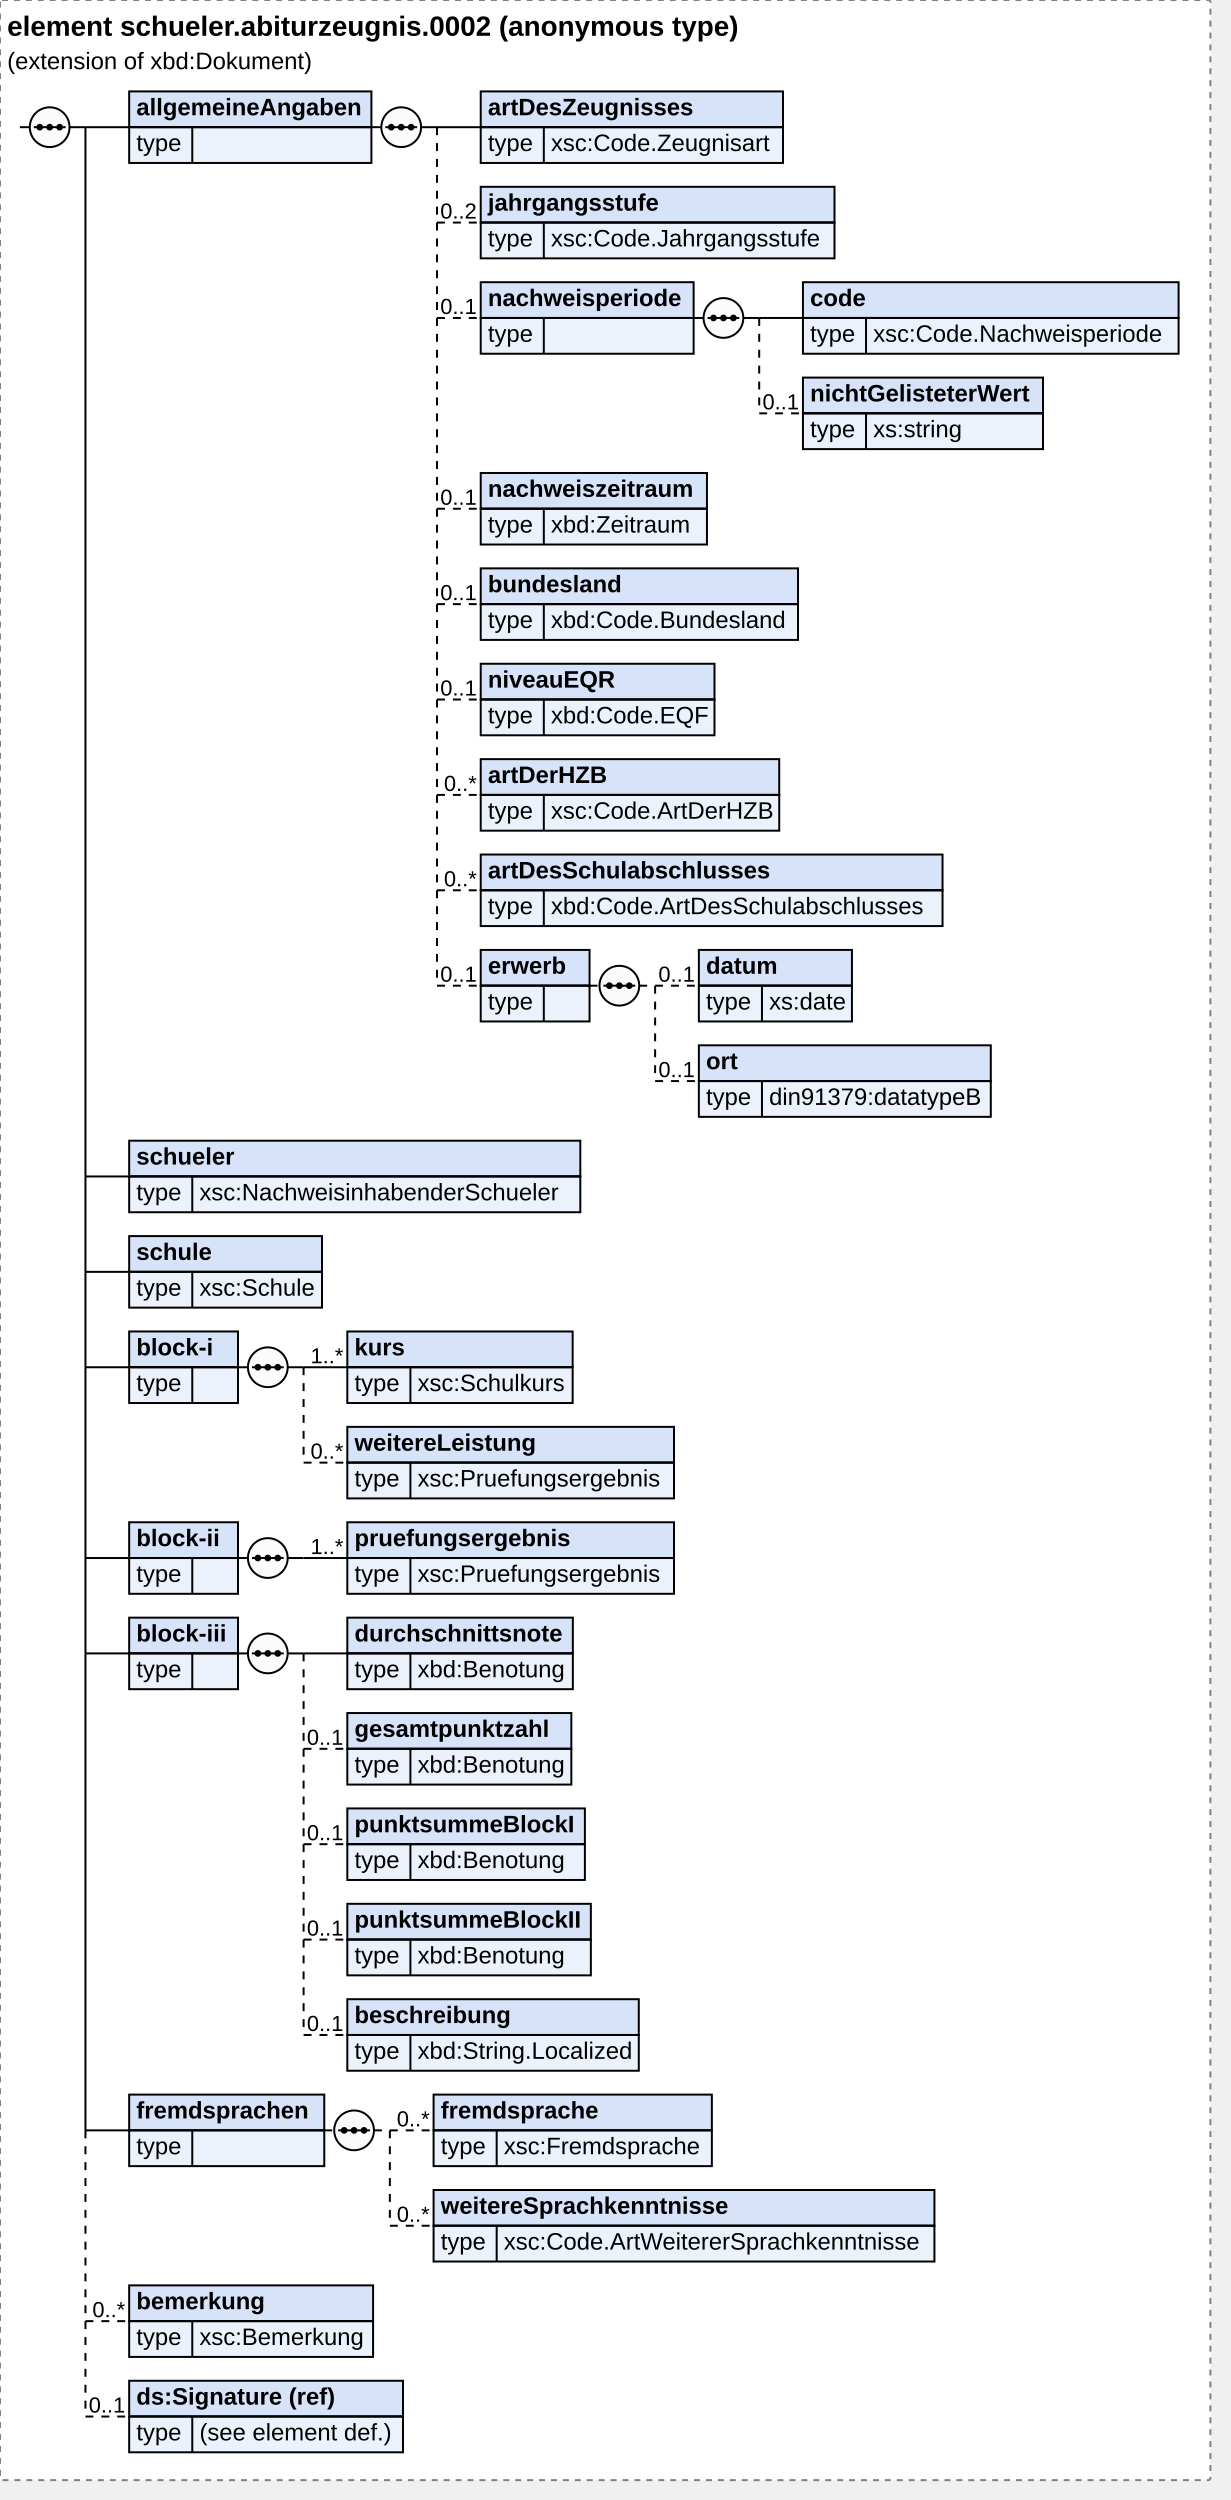
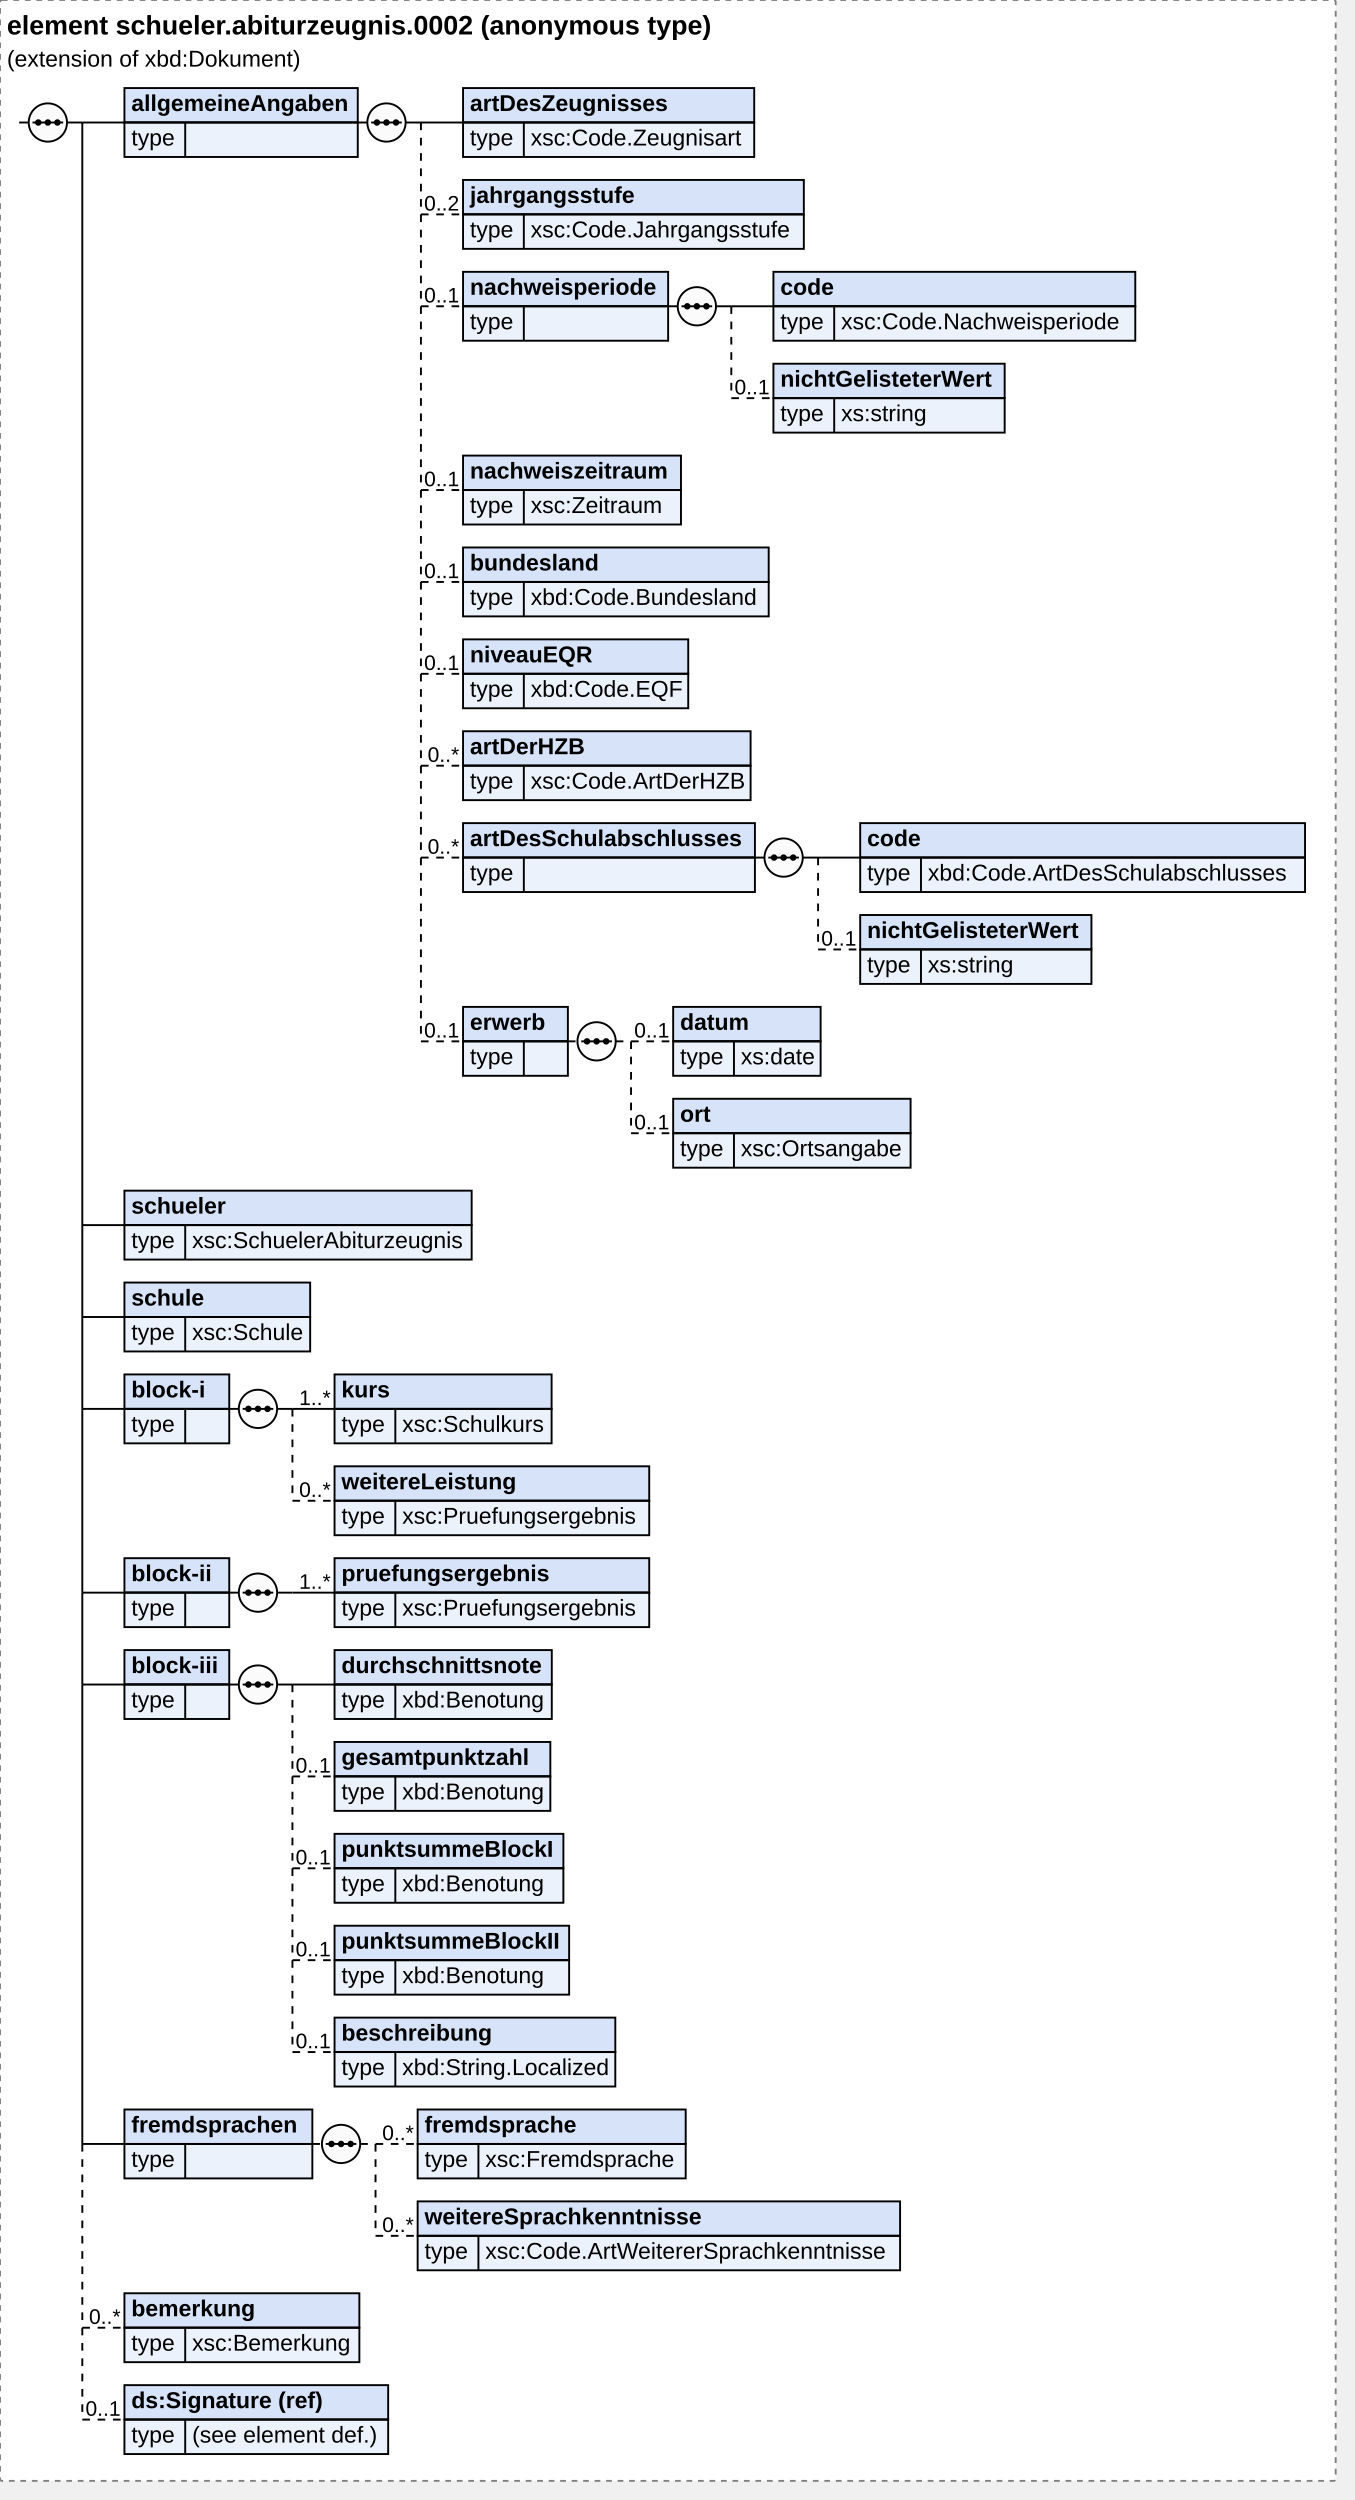
- <svg xmlns="http://www.w3.org/2000/svg" width="619.069" height="1258">
+ <svg xmlns="http://www.w3.org/2000/svg" width="707.756" height="1306">
  <defs>
    <style type="text/css">
                        text {
                            font-family: 'Arial';
                            fill: black;
                        }
                        text.at {
                            font-family: 'Arial';
                            fill: rgb(242, 152, 0);
                        }
                        line {
                            stroke: black;
                        }
                        line.type-structure {
                            stroke: black;
                        }
                        line.type-structure-optional {
                            stroke: black;
                            stroke-dasharray: 4, 4;
                        }
                        rect.attribute-upper {
                            stroke: black;
                            fill: rgb(255, 239, 211);
                        }
                        rect.element-upper {
                            stroke: black;
                            fill: rgb(215, 227, 249);
                        }
                        rect.element-lower {
                            stroke: black;
                            fill: rgb(236, 242, 252);
                        }
                        a text {
                            fill: black;
                        } 
                    </style>
  </defs>
-   <rect width="609.069" height="1248" stroke-dasharray="3,3" rx="1" ry="1" style="stroke: grey;fill: white;" />
+   <rect width="697.756" height="1296" stroke-dasharray="3,3" rx="1" ry="1" style="stroke: grey;fill: white;" />
  <text font-size="14" x="3.6" y="18" font-weight="bold">element schueler.abiturzeugnis.0002 (anonymous type)</text>
  <text font-size="12" x="3.6" y="34.8"> (extension of xbd:Dokument)</text>
  <g transform="translate(10,46)">
    <g transform="translate(55,0)">
      <rect width="121.894" height="18" class="element-upper" />
      <rect width="121.894" height="18" y="18" class="element-lower" />
      <text font-size="12" x="3.6" y="12" font-weight="bold">allgemeineAngaben</text>
      <line x1="0" y1="18" x2="121.894" y2="18" />
      <text font-size="12" fill="grey" x="3.6" y="30">type</text>
      <line x1="31.753" y1="18" x2="31.753" y2="36" />
      <g transform="translate(121.8937,0)">
        <g transform="translate(55,0)">
          <rect width="152.109" height="18" class="element-upper" />
          <rect width="152.109" height="18" y="18" class="element-lower" />
          <text font-size="12" x="3.6" y="12" font-weight="bold">artDesZeugnisses</text>
          <line x1="0" y1="18" x2="152.109" y2="18" />
          <text font-size="12" fill="grey" x="3.6" y="30">type</text>
          <line x1="31.753" y1="18" x2="31.753" y2="36" />
          <text font-size="12" x="35.353" y="30">xsc:Code.Zeugnisart</text>
          <g transform="translate(152.1094,0)" />
        </g>
        <line x1="33" y1="18" x2="55" y2="18" class="type-structure-required" />
        <text font-size="11" fill="black" x="53" y="16" text-anchor="end" />
        <line x1="33" y1="18" x2="33" y2="18" class="type-structure-required" />
        <g transform="translate(55,48)">
          <rect width="178.031" height="18" class="element-upper" />
          <rect width="178.031" height="18" y="18" class="element-lower" />
          <text font-size="12" x="3.6" y="12" font-weight="bold">jahrgangsstufe</text>
          <line x1="0" y1="18" x2="178.031" y2="18" />
          <text font-size="12" fill="grey" x="3.6" y="30">type</text>
          <line x1="31.753" y1="18" x2="31.753" y2="36" />
          <text font-size="12" x="35.353" y="30">xsc:Code.Jahrgangsstufe</text>
          <g transform="translate(178.0312,0)" />
        </g>
        <line x1="33" y1="66" x2="55" y2="66" class="type-structure-optional" />
        <text font-size="11" fill="black" x="53" y="64" text-anchor="end">0..2</text>
        <line x1="33" y1="18" x2="33" y2="66" class="type-structure-optional" />
        <g transform="translate(55,96)">
          <rect width="107.144" height="18" class="element-upper" />
          <rect width="107.144" height="18" y="18" class="element-lower" />
          <text font-size="12" x="3.6" y="12" font-weight="bold">nachweisperiode</text>
          <line x1="0" y1="18" x2="107.144" y2="18" />
          <text font-size="12" fill="grey" x="3.6" y="30">type</text>
          <line x1="31.753" y1="18" x2="31.753" y2="36" />
          <g transform="translate(107.1437,0)">
            <g transform="translate(55,0)">
              <rect width="189.031" height="18" class="element-upper" />
              <rect width="189.031" height="18" y="18" class="element-lower" />
              <text font-size="12" x="3.6" y="12" font-weight="bold">code</text>
              <line x1="0" y1="18" x2="189.031" y2="18" />
              <text font-size="12" fill="grey" x="3.6" y="30">type</text>
              <line x1="31.753" y1="18" x2="31.753" y2="36" />
              <text font-size="12" x="35.353" y="30">xsc:Code.Nachweisperiode</text>
              <g transform="translate(189.0312,0)" />
            </g>
            <line x1="33" y1="18" x2="55" y2="18" class="type-structure-required" />
            <text font-size="11" fill="black" x="53" y="16" text-anchor="end" />
            <line x1="33" y1="18" x2="33" y2="18" class="type-structure-required" />
            <g transform="translate(55,48)">
              <rect width="120.8" height="18" class="element-upper" />
              <rect width="120.8" height="18" y="18" class="element-lower" />
              <text font-size="12" x="3.6" y="12" font-weight="bold">nichtGelisteterWert</text>
              <line x1="0" y1="18" x2="120.8" y2="18" />
              <text font-size="12" fill="grey" x="3.6" y="30">type</text>
              <line x1="31.753" y1="18" x2="31.753" y2="36" />
              <text font-size="12" x="35.353" y="30">xs:string</text>
              <g transform="translate(120.8,0)" />
            </g>
            <line x1="33" y1="66" x2="55" y2="66" class="type-structure-optional" />
            <text font-size="11" fill="black" x="53" y="64" text-anchor="end">0..1</text>
            <line x1="33" y1="18" x2="33" y2="66" class="type-structure-optional" />
            <circle cx="15" cy="18" r="10" stroke="black" fill="rgb(251, 251, 251)" />
            <line x1="0" y1="18" x2="5" y2="18" class="type-structure-required" />
            <line x1="25" y1="18" x2="33" y2="18" class="type-structure-required" />
            <circle cx="10" cy="18" r="1.2" stroke="black" fill="black" />
            <circle cx="15" cy="18" r="1.2" stroke="black" fill="black" />
            <circle cx="20" cy="18" r="1.2" stroke="black" fill="black" />
            <line x1="7" y1="18" x2="23" y2="18" />
          </g>
        </g>
        <line x1="33" y1="114" x2="55" y2="114" class="type-structure-optional" />
        <text font-size="11" fill="black" x="53" y="112" text-anchor="end">0..1</text>
        <line x1="33" y1="66" x2="33" y2="114" class="type-structure-optional" />
        <g transform="translate(55,192)">
          <rect width="113.847" height="18" class="element-upper" />
          <rect width="113.847" height="18" y="18" class="element-lower" />
          <text font-size="12" x="3.6" y="12" font-weight="bold">nachweiszeitraum</text>
          <line x1="0" y1="18" x2="113.847" y2="18" />
          <text font-size="12" fill="grey" x="3.6" y="30">type</text>
          <line x1="31.753" y1="18" x2="31.753" y2="36" />
-           <text font-size="12" x="35.353" y="30">xbd:Zeitraum</text>
+           <text font-size="12" x="35.353" y="30">xsc:Zeitraum</text>
          <g transform="translate(113.8469,0)" />
        </g>
        <line x1="33" y1="210" x2="55" y2="210" class="type-structure-optional" />
        <text font-size="11" fill="black" x="53" y="208" text-anchor="end">0..1</text>
        <line x1="33" y1="114" x2="33" y2="210" class="type-structure-optional" />
        <g transform="translate(55,240)">
          <rect width="159.672" height="18" class="element-upper" />
          <rect width="159.672" height="18" y="18" class="element-lower" />
          <text font-size="12" x="3.6" y="12" font-weight="bold">bundesland</text>
          <line x1="0" y1="18" x2="159.672" y2="18" />
          <text font-size="12" fill="grey" x="3.6" y="30">type</text>
          <line x1="31.753" y1="18" x2="31.753" y2="36" />
          <text font-size="12" x="35.353" y="30">xbd:Code.Bundesland</text>
          <g transform="translate(159.6719,0)" />
        </g>
        <line x1="33" y1="258" x2="55" y2="258" class="type-structure-optional" />
        <text font-size="11" fill="black" x="53" y="256" text-anchor="end">0..1</text>
        <line x1="33" y1="210" x2="33" y2="258" class="type-structure-optional" />
        <g transform="translate(55,288)">
          <rect width="117.641" height="18" class="element-upper" />
          <rect width="117.641" height="18" y="18" class="element-lower" />
          <text font-size="12" x="3.6" y="12" font-weight="bold">niveauEQR</text>
          <line x1="0" y1="18" x2="117.641" y2="18" />
          <text font-size="12" fill="grey" x="3.6" y="30">type</text>
          <line x1="31.753" y1="18" x2="31.753" y2="36" />
          <text font-size="12" x="35.353" y="30">xbd:Code.EQF</text>
          <g transform="translate(117.6406,0)" />
        </g>
        <line x1="33" y1="306" x2="55" y2="306" class="type-structure-optional" />
        <text font-size="11" fill="black" x="53" y="304" text-anchor="end">0..1</text>
        <line x1="33" y1="258" x2="33" y2="306" class="type-structure-optional" />
        <g transform="translate(55,336)">
          <rect width="150.219" height="18" class="element-upper" />
          <rect width="150.219" height="18" y="18" class="element-lower" />
          <text font-size="12" x="3.6" y="12" font-weight="bold">artDerHZB</text>
          <line x1="0" y1="18" x2="150.219" y2="18" />
          <text font-size="12" fill="grey" x="3.6" y="30">type</text>
          <line x1="31.753" y1="18" x2="31.753" y2="36" />
          <text font-size="12" x="35.353" y="30">xsc:Code.ArtDerHZB</text>
          <g transform="translate(150.2188,0)" />
        </g>
        <line x1="33" y1="354" x2="55" y2="354" class="type-structure-optional" />
        <text font-size="11" fill="black" x="53" y="352" text-anchor="end">0..*</text>
        <line x1="33" y1="306" x2="33" y2="354" class="type-structure-optional" />
        <g transform="translate(55,384)">
-           <rect width="232.391" height="18" class="element-upper" />
-           <rect width="232.391" height="18" y="18" class="element-lower" />
+           <rect width="152.472" height="18" class="element-upper" />
+           <rect width="152.472" height="18" y="18" class="element-lower" />
          <text font-size="12" x="3.6" y="12" font-weight="bold">artDesSchulabschlusses</text>
-           <line x1="0" y1="18" x2="232.391" y2="18" />
-           <text font-size="12" fill="grey" x="3.6" y="30">type</text>
-           <line x1="31.753" y1="18" x2="31.753" y2="36" />
-           <text font-size="12" x="35.353" y="30">xbd:Code.ArtDesSchulabschlusses</text>
-           <g transform="translate(232.3906,0)" />
+           <line x1="0" y1="18" x2="152.472" y2="18" />
+           <text font-size="12" fill="grey" x="3.6" y="30">type</text>
+           <line x1="31.753" y1="18" x2="31.753" y2="36" />
+           <g transform="translate(152.4719,0)">
+             <g transform="translate(55,0)">
+               <rect width="232.391" height="18" class="element-upper" />
+               <rect width="232.391" height="18" y="18" class="element-lower" />
+               <text font-size="12" x="3.6" y="12" font-weight="bold">code</text>
+               <line x1="0" y1="18" x2="232.391" y2="18" />
+               <text font-size="12" fill="grey" x="3.6" y="30">type</text>
+               <line x1="31.753" y1="18" x2="31.753" y2="36" />
+               <text font-size="12" x="35.353" y="30">xbd:Code.ArtDesSchulabschlusses</text>
+               <g transform="translate(232.3906,0)" />
+             </g>
+             <line x1="33" y1="18" x2="55" y2="18" class="type-structure-required" />
+             <text font-size="11" fill="black" x="53" y="16" text-anchor="end" />
+             <line x1="33" y1="18" x2="33" y2="18" class="type-structure-required" />
+             <g transform="translate(55,48)">
+               <rect width="120.8" height="18" class="element-upper" />
+               <rect width="120.8" height="18" y="18" class="element-lower" />
+               <text font-size="12" x="3.6" y="12" font-weight="bold">nichtGelisteterWert</text>
+               <line x1="0" y1="18" x2="120.8" y2="18" />
+               <text font-size="12" fill="grey" x="3.6" y="30">type</text>
+               <line x1="31.753" y1="18" x2="31.753" y2="36" />
+               <text font-size="12" x="35.353" y="30">xs:string</text>
+               <g transform="translate(120.8,0)" />
+             </g>
+             <line x1="33" y1="66" x2="55" y2="66" class="type-structure-optional" />
+             <text font-size="11" fill="black" x="53" y="64" text-anchor="end">0..1</text>
+             <line x1="33" y1="18" x2="33" y2="66" class="type-structure-optional" />
+             <circle cx="15" cy="18" r="10" stroke="black" fill="rgb(251, 251, 251)" />
+             <line x1="0" y1="18" x2="5" y2="18" class="type-structure-required" />
+             <line x1="25" y1="18" x2="33" y2="18" class="type-structure-required" />
+             <circle cx="10" cy="18" r="1.2" stroke="black" fill="black" />
+             <circle cx="15" cy="18" r="1.2" stroke="black" fill="black" />
+             <circle cx="20" cy="18" r="1.2" stroke="black" fill="black" />
+             <line x1="7" y1="18" x2="23" y2="18" />
+           </g>
        </g>
        <line x1="33" y1="402" x2="55" y2="402" class="type-structure-optional" />
        <text font-size="11" fill="black" x="53" y="400" text-anchor="end">0..*</text>
        <line x1="33" y1="354" x2="33" y2="402" class="type-structure-optional" />
-         <g transform="translate(55,432)">
+         <g transform="translate(55,480)">
          <rect width="54.766" height="18" class="element-upper" />
          <rect width="54.766" height="18" y="18" class="element-lower" />
          <text font-size="12" x="3.6" y="12" font-weight="bold">erwerb</text>
          <line x1="0" y1="18" x2="54.766" y2="18" />
          <text font-size="12" fill="grey" x="3.6" y="30">type</text>
          <line x1="31.753" y1="18" x2="31.753" y2="36" />
          <g transform="translate(54.76562,0)">
            <g transform="translate(55,0)">
              <rect width="77.031" height="18" class="element-upper" />
              <rect width="77.031" height="18" y="18" class="element-lower" />
              <text font-size="12" x="3.6" y="12" font-weight="bold">datum</text>
              <line x1="0" y1="18" x2="77.031" y2="18" />
              <text font-size="12" fill="grey" x="3.6" y="30">type</text>
              <line x1="31.753" y1="18" x2="31.753" y2="36" />
              <text font-size="12" x="35.353" y="30">xs:date</text>
              <g transform="translate(77.03125,0)" />
            </g>
            <line x1="33" y1="18" x2="55" y2="18" class="type-structure-optional" />
            <text font-size="11" fill="black" x="53" y="16" text-anchor="end">0..1</text>
            <line x1="33" y1="18" x2="33" y2="18" class="type-structure-optional" />
            <g transform="translate(55,48)">
-               <rect width="146.906" height="18" class="element-upper" />
-               <rect width="146.906" height="18" y="18" class="element-lower" />
+               <rect width="124.031" height="18" class="element-upper" />
+               <rect width="124.031" height="18" y="18" class="element-lower" />
              <text font-size="12" x="3.6" y="12" font-weight="bold">ort</text>
-               <line x1="0" y1="18" x2="146.906" y2="18" />
+               <line x1="0" y1="18" x2="124.031" y2="18" />
              <text font-size="12" fill="grey" x="3.6" y="30">type</text>
              <line x1="31.753" y1="18" x2="31.753" y2="36" />
-               <text font-size="12" x="35.353" y="30">din91379:datatypeB</text>
-               <g transform="translate(146.9062,0)" />
+               <text font-size="12" x="35.353" y="30">xsc:Ortsangabe</text>
+               <g transform="translate(124.0312,0)" />
            </g>
            <line x1="33" y1="66" x2="55" y2="66" class="type-structure-optional" />
            <text font-size="11" fill="black" x="53" y="64" text-anchor="end">0..1</text>
            <line x1="33" y1="18" x2="33" y2="66" class="type-structure-optional" />
            <circle cx="15" cy="18" r="10" stroke="black" fill="rgb(251, 251, 251)" />
            <line x1="0" y1="18" x2="5" y2="18" class="type-structure-optional" />
            <line x1="25" y1="18" x2="33" y2="18" class="type-structure-optional" />
            <circle cx="10" cy="18" r="1.2" stroke="black" fill="black" />
            <circle cx="15" cy="18" r="1.2" stroke="black" fill="black" />
            <circle cx="20" cy="18" r="1.2" stroke="black" fill="black" />
            <line x1="7" y1="18" x2="23" y2="18" />
          </g>
        </g>
-         <line x1="33" y1="450" x2="55" y2="450" class="type-structure-optional" />
-         <text font-size="11" fill="black" x="53" y="448" text-anchor="end">0..1</text>
-         <line x1="33" y1="402" x2="33" y2="450" class="type-structure-optional" />
+         <line x1="33" y1="498" x2="55" y2="498" class="type-structure-optional" />
+         <text font-size="11" fill="black" x="53" y="496" text-anchor="end">0..1</text>
+         <line x1="33" y1="402" x2="33" y2="498" class="type-structure-optional" />
        <circle cx="15" cy="18" r="10" stroke="black" fill="rgb(251, 251, 251)" />
        <line x1="0" y1="18" x2="5" y2="18" class="type-structure-required" />
        <line x1="25" y1="18" x2="33" y2="18" class="type-structure-required" />
        <circle cx="10" cy="18" r="1.2" stroke="black" fill="black" />
        <circle cx="15" cy="18" r="1.2" stroke="black" fill="black" />
        <circle cx="20" cy="18" r="1.2" stroke="black" fill="black" />
        <line x1="7" y1="18" x2="23" y2="18" />
      </g>
    </g>
    <line x1="33" y1="18" x2="55" y2="18" class="type-structure-required" />
    <text font-size="11" fill="black" x="53" y="16" text-anchor="end" />
    <line x1="33" y1="18" x2="33" y2="18" class="type-structure-required" />
-     <g transform="translate(55,528)">
-       <rect width="227.016" height="18" class="element-upper" />
-       <rect width="227.016" height="18" y="18" class="element-lower" />
+     <g transform="translate(55,576)">
+       <rect width="181.391" height="18" class="element-upper" />
+       <rect width="181.391" height="18" y="18" class="element-lower" />
      <text font-size="12" x="3.6" y="12" font-weight="bold">schueler</text>
-       <line x1="0" y1="18" x2="227.016" y2="18" />
-       <text font-size="12" fill="grey" x="3.6" y="30">type</text>
-       <line x1="31.753" y1="18" x2="31.753" y2="36" />
-       <text font-size="12" x="35.353" y="30">xsc:NachweisinhabenderSchueler</text>
-       <g transform="translate(227.0156,0)" />
-     </g>
-     <line x1="33" y1="546" x2="55" y2="546" class="type-structure-required" />
-     <text font-size="11" fill="black" x="53" y="544" text-anchor="end" />
-     <line x1="33" y1="18" x2="33" y2="546" class="type-structure-required" />
-     <g transform="translate(55,576)">
+       <line x1="0" y1="18" x2="181.391" y2="18" />
+       <text font-size="12" fill="grey" x="3.6" y="30">type</text>
+       <line x1="31.753" y1="18" x2="31.753" y2="36" />
+       <text font-size="12" x="35.353" y="30">xsc:SchuelerAbiturzeugnis</text>
+       <g transform="translate(181.3906,0)" />
+     </g>
+     <line x1="33" y1="594" x2="55" y2="594" class="type-structure-required" />
+     <text font-size="11" fill="black" x="53" y="592" text-anchor="end" />
+     <line x1="33" y1="18" x2="33" y2="594" class="type-structure-required" />
+     <g transform="translate(55,624)">
      <rect width="97.031" height="18" class="element-upper" />
      <rect width="97.031" height="18" y="18" class="element-lower" />
      <text font-size="12" x="3.6" y="12" font-weight="bold">schule</text>
      <line x1="0" y1="18" x2="97.031" y2="18" />
      <text font-size="12" fill="grey" x="3.6" y="30">type</text>
      <line x1="31.753" y1="18" x2="31.753" y2="36" />
      <text font-size="12" x="35.353" y="30">xsc:Schule</text>
      <g transform="translate(97.03125,0)" />
    </g>
-     <line x1="33" y1="594" x2="55" y2="594" class="type-structure-required" />
-     <text font-size="11" fill="black" x="53" y="592" text-anchor="end" />
-     <line x1="33" y1="546" x2="33" y2="594" class="type-structure-required" />
-     <g transform="translate(55,624)">
+     <line x1="33" y1="642" x2="55" y2="642" class="type-structure-required" />
+     <text font-size="11" fill="black" x="53" y="640" text-anchor="end" />
+     <line x1="33" y1="594" x2="33" y2="642" class="type-structure-required" />
+     <g transform="translate(55,672)">
      <rect width="54.766" height="18" class="element-upper" />
      <rect width="54.766" height="18" y="18" class="element-lower" />
      <text font-size="12" x="3.6" y="12" font-weight="bold">block-i</text>
      <line x1="0" y1="18" x2="54.766" y2="18" />
      <text font-size="12" fill="grey" x="3.6" y="30">type</text>
      <line x1="31.753" y1="18" x2="31.753" y2="36" />
      <g transform="translate(54.76562,0)">
        <g transform="translate(55,0)">
          <rect width="113.391" height="18" class="element-upper" />
          <rect width="113.391" height="18" y="18" class="element-lower" />
          <text font-size="12" x="3.6" y="12" font-weight="bold">kurs</text>
          <line x1="0" y1="18" x2="113.391" y2="18" />
          <text font-size="12" fill="grey" x="3.6" y="30">type</text>
          <line x1="31.753" y1="18" x2="31.753" y2="36" />
          <text font-size="12" x="35.353" y="30">xsc:Schulkurs</text>
          <g transform="translate(113.3906,0)" />
        </g>
        <line x1="33" y1="18" x2="55" y2="18" class="type-structure-required" />
        <text font-size="11" fill="black" x="53" y="16" text-anchor="end">1..*</text>
        <line x1="33" y1="18" x2="33" y2="18" class="type-structure-required" />
        <g transform="translate(55,48)">
          <rect width="164.391" height="18" class="element-upper" />
          <rect width="164.391" height="18" y="18" class="element-lower" />
          <text font-size="12" x="3.6" y="12" font-weight="bold">weitereLeistung</text>
          <line x1="0" y1="18" x2="164.391" y2="18" />
          <text font-size="12" fill="grey" x="3.6" y="30">type</text>
          <line x1="31.753" y1="18" x2="31.753" y2="36" />
          <text font-size="12" x="35.353" y="30">xsc:Pruefungsergebnis</text>
          <g transform="translate(164.3906,0)" />
        </g>
        <line x1="33" y1="66" x2="55" y2="66" class="type-structure-optional" />
        <text font-size="11" fill="black" x="53" y="64" text-anchor="end">0..*</text>
        <line x1="33" y1="18" x2="33" y2="66" class="type-structure-optional" />
        <circle cx="15" cy="18" r="10" stroke="black" fill="rgb(251, 251, 251)" />
        <line x1="0" y1="18" x2="5" y2="18" class="type-structure-required" />
        <line x1="25" y1="18" x2="33" y2="18" class="type-structure-required" />
        <circle cx="10" cy="18" r="1.2" stroke="black" fill="black" />
        <circle cx="15" cy="18" r="1.2" stroke="black" fill="black" />
        <circle cx="20" cy="18" r="1.2" stroke="black" fill="black" />
        <line x1="7" y1="18" x2="23" y2="18" />
      </g>
    </g>
-     <line x1="33" y1="642" x2="55" y2="642" class="type-structure-required" />
-     <text font-size="11" fill="black" x="53" y="640" text-anchor="end" />
-     <line x1="33" y1="594" x2="33" y2="642" class="type-structure-required" />
-     <g transform="translate(55,720)">
+     <line x1="33" y1="690" x2="55" y2="690" class="type-structure-required" />
+     <text font-size="11" fill="black" x="53" y="688" text-anchor="end" />
+     <line x1="33" y1="642" x2="33" y2="690" class="type-structure-required" />
+     <g transform="translate(55,768)">
      <rect width="54.766" height="18" class="element-upper" />
      <rect width="54.766" height="18" y="18" class="element-lower" />
      <text font-size="12" x="3.6" y="12" font-weight="bold">block-ii</text>
      <line x1="0" y1="18" x2="54.766" y2="18" />
      <text font-size="12" fill="grey" x="3.6" y="30">type</text>
      <line x1="31.753" y1="18" x2="31.753" y2="36" />
      <g transform="translate(54.76562,0)">
        <g transform="translate(55,0)">
          <rect width="164.391" height="18" class="element-upper" />
          <rect width="164.391" height="18" y="18" class="element-lower" />
          <text font-size="12" x="3.6" y="12" font-weight="bold">pruefungsergebnis</text>
          <line x1="0" y1="18" x2="164.391" y2="18" />
          <text font-size="12" fill="grey" x="3.6" y="30">type</text>
          <line x1="31.753" y1="18" x2="31.753" y2="36" />
          <text font-size="12" x="35.353" y="30">xsc:Pruefungsergebnis</text>
          <g transform="translate(164.3906,0)" />
        </g>
        <line x1="33" y1="18" x2="55" y2="18" class="type-structure-required" />
        <text font-size="11" fill="black" x="53" y="16" text-anchor="end">1..*</text>
        <line x1="33" y1="18" x2="33" y2="18" class="type-structure-required" />
        <circle cx="15" cy="18" r="10" stroke="black" fill="rgb(251, 251, 251)" />
        <line x1="0" y1="18" x2="5" y2="18" class="type-structure-required" />
        <line x1="25" y1="18" x2="33" y2="18" class="type-structure-required" />
        <circle cx="10" cy="18" r="1.2" stroke="black" fill="black" />
        <circle cx="15" cy="18" r="1.2" stroke="black" fill="black" />
        <circle cx="20" cy="18" r="1.2" stroke="black" fill="black" />
        <line x1="7" y1="18" x2="23" y2="18" />
      </g>
    </g>
-     <line x1="33" y1="738" x2="55" y2="738" class="type-structure-required" />
-     <text font-size="11" fill="black" x="53" y="736" text-anchor="end" />
-     <line x1="33" y1="642" x2="33" y2="738" class="type-structure-required" />
-     <g transform="translate(55,768)">
+     <line x1="33" y1="786" x2="55" y2="786" class="type-structure-required" />
+     <text font-size="11" fill="black" x="53" y="784" text-anchor="end" />
+     <line x1="33" y1="690" x2="33" y2="786" class="type-structure-required" />
+     <g transform="translate(55,816)">
      <rect width="54.766" height="18" class="element-upper" />
      <rect width="54.766" height="18" y="18" class="element-lower" />
      <text font-size="12" x="3.6" y="12" font-weight="bold">block-iii</text>
      <line x1="0" y1="18" x2="54.766" y2="18" />
      <text font-size="12" fill="grey" x="3.6" y="30">type</text>
      <line x1="31.753" y1="18" x2="31.753" y2="36" />
      <g transform="translate(54.76562,0)">
        <g transform="translate(55,0)">
          <rect width="113.487" height="18" class="element-upper" />
          <rect width="113.487" height="18" y="18" class="element-lower" />
          <text font-size="12" x="3.6" y="12" font-weight="bold">durchschnittsnote</text>
          <line x1="0" y1="18" x2="113.487" y2="18" />
          <text font-size="12" fill="grey" x="3.6" y="30">type</text>
          <line x1="31.753" y1="18" x2="31.753" y2="36" />
          <text font-size="12" x="35.353" y="30">xbd:Benotung</text>
          <g transform="translate(113.4875,0)" />
        </g>
        <line x1="33" y1="18" x2="55" y2="18" class="type-structure-required" />
        <text font-size="11" fill="black" x="53" y="16" text-anchor="end" />
        <line x1="33" y1="18" x2="33" y2="18" class="type-structure-required" />
        <g transform="translate(55,48)">
          <rect width="112.734" height="18" class="element-upper" />
          <rect width="112.734" height="18" y="18" class="element-lower" />
          <text font-size="12" x="3.6" y="12" font-weight="bold">gesamtpunktzahl</text>
          <line x1="0" y1="18" x2="112.734" y2="18" />
          <text font-size="12" fill="grey" x="3.6" y="30">type</text>
          <line x1="31.753" y1="18" x2="31.753" y2="36" />
          <text font-size="12" x="35.353" y="30">xbd:Benotung</text>
          <g transform="translate(112.7344,0)" />
        </g>
        <line x1="33" y1="66" x2="55" y2="66" class="type-structure-optional" />
        <text font-size="11" fill="black" x="53" y="64" text-anchor="end">0..1</text>
        <line x1="33" y1="18" x2="33" y2="66" class="type-structure-optional" />
        <g transform="translate(55,96)">
          <rect width="119.55" height="18" class="element-upper" />
          <rect width="119.55" height="18" y="18" class="element-lower" />
          <text font-size="12" x="3.6" y="12" font-weight="bold">punktsummeBlockI</text>
          <line x1="0" y1="18" x2="119.55" y2="18" />
          <text font-size="12" fill="grey" x="3.6" y="30">type</text>
          <line x1="31.753" y1="18" x2="31.753" y2="36" />
          <text font-size="12" x="35.353" y="30">xbd:Benotung</text>
          <g transform="translate(119.55,0)" />
        </g>
        <line x1="33" y1="114" x2="55" y2="114" class="type-structure-optional" />
        <text font-size="11" fill="black" x="53" y="112" text-anchor="end">0..1</text>
        <line x1="33" y1="66" x2="33" y2="114" class="type-structure-optional" />
        <g transform="translate(55,144)">
          <rect width="122.55" height="18" class="element-upper" />
          <rect width="122.55" height="18" y="18" class="element-lower" />
          <text font-size="12" x="3.6" y="12" font-weight="bold">punktsummeBlockII</text>
          <line x1="0" y1="18" x2="122.55" y2="18" />
          <text font-size="12" fill="grey" x="3.6" y="30">type</text>
          <line x1="31.753" y1="18" x2="31.753" y2="36" />
          <text font-size="12" x="35.353" y="30">xbd:Benotung</text>
          <g transform="translate(122.55,0)" />
        </g>
        <line x1="33" y1="162" x2="55" y2="162" class="type-structure-optional" />
        <text font-size="11" fill="black" x="53" y="160" text-anchor="end">0..1</text>
        <line x1="33" y1="114" x2="33" y2="162" class="type-structure-optional" />
        <g transform="translate(55,192)">
          <rect width="146.672" height="18" class="element-upper" />
          <rect width="146.672" height="18" y="18" class="element-lower" />
          <text font-size="12" x="3.6" y="12" font-weight="bold">beschreibung</text>
          <line x1="0" y1="18" x2="146.672" y2="18" />
          <text font-size="12" fill="grey" x="3.6" y="30">type</text>
          <line x1="31.753" y1="18" x2="31.753" y2="36" />
          <text font-size="12" x="35.353" y="30">xbd:String.Localized</text>
          <g transform="translate(146.6719,0)" />
        </g>
        <line x1="33" y1="210" x2="55" y2="210" class="type-structure-optional" />
        <text font-size="11" fill="black" x="53" y="208" text-anchor="end">0..1</text>
        <line x1="33" y1="162" x2="33" y2="210" class="type-structure-optional" />
        <circle cx="15" cy="18" r="10" stroke="black" fill="rgb(251, 251, 251)" />
        <line x1="0" y1="18" x2="5" y2="18" class="type-structure-required" />
        <line x1="25" y1="18" x2="33" y2="18" class="type-structure-required" />
        <circle cx="10" cy="18" r="1.2" stroke="black" fill="black" />
        <circle cx="15" cy="18" r="1.2" stroke="black" fill="black" />
        <circle cx="20" cy="18" r="1.2" stroke="black" fill="black" />
        <line x1="7" y1="18" x2="23" y2="18" />
      </g>
    </g>
-     <line x1="33" y1="786" x2="55" y2="786" class="type-structure-required" />
-     <text font-size="11" fill="black" x="53" y="784" text-anchor="end" />
-     <line x1="33" y1="738" x2="33" y2="786" class="type-structure-required" />
-     <g transform="translate(55,1008)">
+     <line x1="33" y1="834" x2="55" y2="834" class="type-structure-required" />
+     <text font-size="11" fill="black" x="53" y="832" text-anchor="end" />
+     <line x1="33" y1="786" x2="33" y2="834" class="type-structure-required" />
+     <g transform="translate(55,1056)">
      <rect width="98.175" height="18" class="element-upper" />
      <rect width="98.175" height="18" y="18" class="element-lower" />
      <text font-size="12" x="3.6" y="12" font-weight="bold">fremdsprachen</text>
      <line x1="0" y1="18" x2="98.175" y2="18" />
      <text font-size="12" fill="grey" x="3.6" y="30">type</text>
      <line x1="31.753" y1="18" x2="31.753" y2="36" />
      <g transform="translate(98.175,0)">
        <g transform="translate(55,0)">
          <rect width="140.031" height="18" class="element-upper" />
          <rect width="140.031" height="18" y="18" class="element-lower" />
          <text font-size="12" x="3.6" y="12" font-weight="bold">fremdsprache</text>
          <line x1="0" y1="18" x2="140.031" y2="18" />
          <text font-size="12" fill="grey" x="3.6" y="30">type</text>
          <line x1="31.753" y1="18" x2="31.753" y2="36" />
          <text font-size="12" x="35.353" y="30">xsc:Fremdsprache</text>
          <g transform="translate(140.0312,0)" />
        </g>
        <line x1="33" y1="18" x2="55" y2="18" class="type-structure-optional" />
        <text font-size="11" fill="black" x="53" y="16" text-anchor="end">0..*</text>
        <line x1="33" y1="18" x2="33" y2="18" class="type-structure-optional" />
        <g transform="translate(55,48)">
          <rect width="252.031" height="18" class="element-upper" />
          <rect width="252.031" height="18" y="18" class="element-lower" />
          <text font-size="12" x="3.6" y="12" font-weight="bold">weitereSprachkenntnisse</text>
          <line x1="0" y1="18" x2="252.031" y2="18" />
          <text font-size="12" fill="grey" x="3.6" y="30">type</text>
          <line x1="31.753" y1="18" x2="31.753" y2="36" />
          <text font-size="12" x="35.353" y="30">xsc:Code.ArtWeitererSprachkenntnisse</text>
          <g transform="translate(252.0312,0)" />
        </g>
        <line x1="33" y1="66" x2="55" y2="66" class="type-structure-optional" />
        <text font-size="11" fill="black" x="53" y="64" text-anchor="end">0..*</text>
        <line x1="33" y1="18" x2="33" y2="66" class="type-structure-optional" />
        <circle cx="15" cy="18" r="10" stroke="black" fill="rgb(251, 251, 251)" />
        <line x1="0" y1="18" x2="5" y2="18" class="type-structure-optional" />
        <line x1="25" y1="18" x2="33" y2="18" class="type-structure-optional" />
        <circle cx="10" cy="18" r="1.2" stroke="black" fill="black" />
        <circle cx="15" cy="18" r="1.2" stroke="black" fill="black" />
        <circle cx="20" cy="18" r="1.2" stroke="black" fill="black" />
        <line x1="7" y1="18" x2="23" y2="18" />
      </g>
    </g>
-     <line x1="33" y1="1026" x2="55" y2="1026" class="type-structure-required" />
-     <text font-size="11" fill="black" x="53" y="1024" text-anchor="end" />
-     <line x1="33" y1="786" x2="33" y2="1026" class="type-structure-required" />
-     <g transform="translate(55,1104)">
+     <line x1="33" y1="1074" x2="55" y2="1074" class="type-structure-required" />
+     <text font-size="11" fill="black" x="53" y="1072" text-anchor="end" />
+     <line x1="33" y1="834" x2="33" y2="1074" class="type-structure-required" />
+     <g transform="translate(55,1152)">
      <rect width="122.734" height="18" class="element-upper" />
      <rect width="122.734" height="18" y="18" class="element-lower" />
      <text font-size="12" x="3.6" y="12" font-weight="bold">bemerkung</text>
      <line x1="0" y1="18" x2="122.734" y2="18" />
      <text font-size="12" fill="grey" x="3.6" y="30">type</text>
      <line x1="31.753" y1="18" x2="31.753" y2="36" />
      <text font-size="12" x="35.353" y="30">xsc:Bemerkung</text>
      <g transform="translate(122.7344,0)" />
    </g>
-     <line x1="33" y1="1122" x2="55" y2="1122" class="type-structure-optional" />
-     <text font-size="11" fill="black" x="53" y="1120" text-anchor="end">0..*</text>
-     <line x1="33" y1="1026" x2="33" y2="1122" class="type-structure-optional" />
-     <g transform="translate(55,1152)">
+     <line x1="33" y1="1170" x2="55" y2="1170" class="type-structure-optional" />
+     <text font-size="11" fill="black" x="53" y="1168" text-anchor="end">0..*</text>
+     <line x1="33" y1="1074" x2="33" y2="1170" class="type-structure-optional" />
+     <g transform="translate(55,1200)">
      <rect width="137.781" height="18" class="element-upper" />
      <rect width="137.781" height="18" y="18" class="element-lower" />
      <text font-size="12" x="3.6" y="12" font-weight="bold">ds:Signature (ref)</text>
      <line x1="0" y1="18" x2="137.781" y2="18" />
      <text font-size="12" fill="grey" x="3.6" y="30">type</text>
      <line x1="31.753" y1="18" x2="31.753" y2="36" />
      <text font-size="12" x="35.353" y="30">(see element def.)</text>
      <g transform="translate(137.7812,0)" />
    </g>
-     <line x1="33" y1="1170" x2="55" y2="1170" class="type-structure-optional" />
-     <text font-size="11" fill="black" x="53" y="1168" text-anchor="end">0..1</text>
-     <line x1="33" y1="1122" x2="33" y2="1170" class="type-structure-optional" />
+     <line x1="33" y1="1218" x2="55" y2="1218" class="type-structure-optional" />
+     <text font-size="11" fill="black" x="53" y="1216" text-anchor="end">0..1</text>
+     <line x1="33" y1="1170" x2="33" y2="1218" class="type-structure-optional" />
    <circle cx="15" cy="18" r="10" stroke="black" fill="rgb(251, 251, 251)" />
    <line x1="0" y1="18" x2="5" y2="18" class="type-structure-required" />
    <line x1="25" y1="18" x2="33" y2="18" class="type-structure-required" />
    <circle cx="10" cy="18" r="1.2" stroke="black" fill="black" />
    <circle cx="15" cy="18" r="1.2" stroke="black" fill="black" />
    <circle cx="20" cy="18" r="1.2" stroke="black" fill="black" />
    <line x1="7" y1="18" x2="23" y2="18" />
  </g>
</svg>
